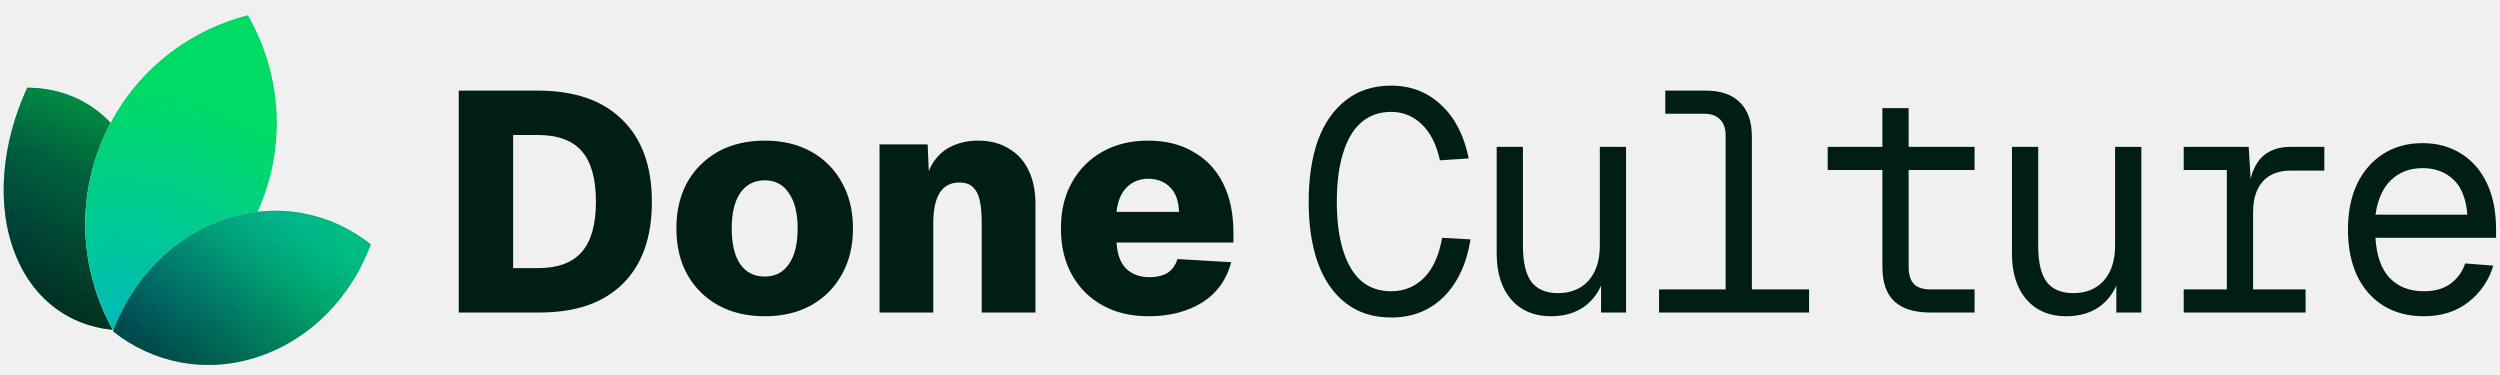
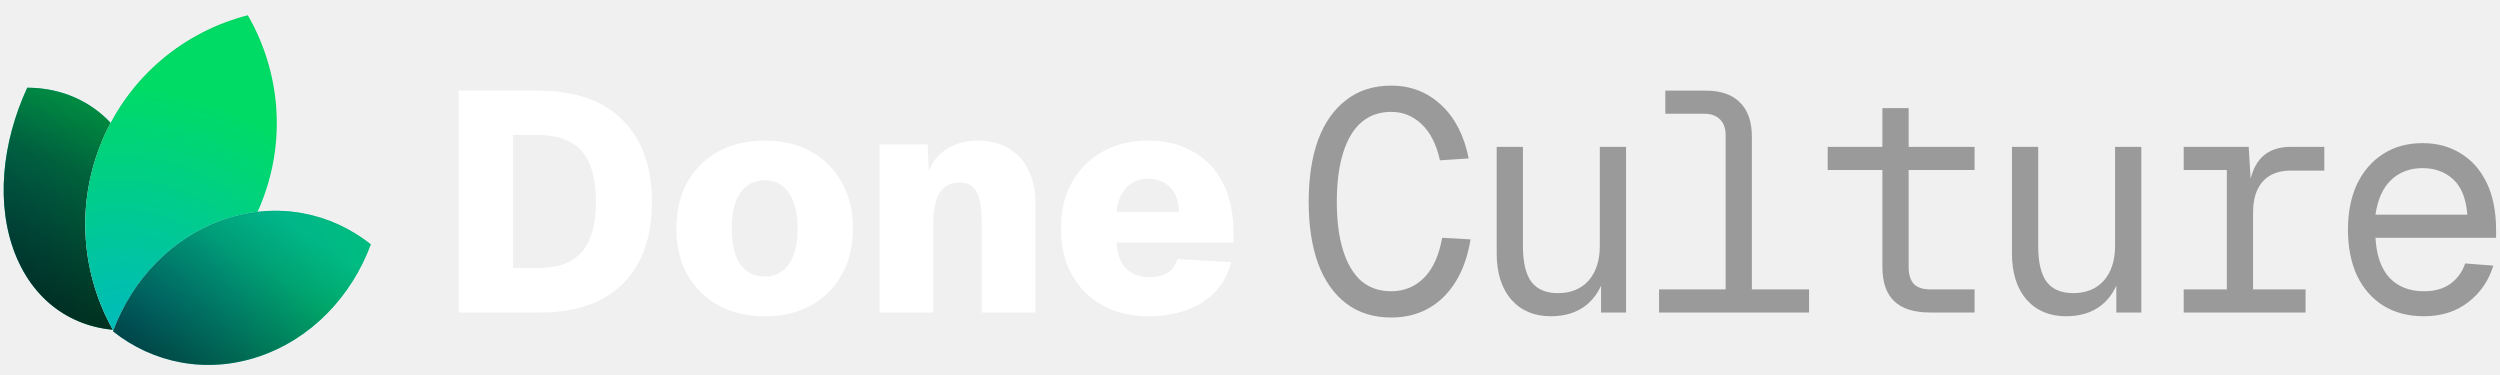
<svg xmlns="http://www.w3.org/2000/svg" width="160" height="24" viewBox="0 0 160 24" fill="none">
  <g clip-path="url(#clip0_3_37)">
    <path d="M7.953 21.139C4.896 21.13 2.255 19.458 0.987 16.29C-0.28 13.121 0.109 9.163 1.744 5.615C4.801 5.624 7.442 7.296 8.71 10.465C9.977 13.633 9.588 17.591 7.953 21.139Z" fill="white" />
    <path d="M7.953 21.139C4.896 21.13 2.255 19.458 0.987 16.29C-0.28 13.121 0.109 9.163 1.744 5.615C4.801 5.624 7.442 7.296 8.71 10.465C9.977 13.633 9.588 17.591 7.953 21.139Z" fill="url(#paint0_radial_3_37)" />
    <g style="mix-blend-mode:hard-light">
      <path d="M7.953 21.139C4.896 21.13 2.255 19.458 0.987 16.29C-0.28 13.121 0.109 9.163 1.744 5.615C4.801 5.624 7.442 7.296 8.71 10.465C9.977 13.633 9.588 17.591 7.953 21.139Z" fill="black" fill-opacity="0.5" />
    </g>
    <path style="mix-blend-mode:hard-light" d="M7.953 21.139C4.896 21.13 2.255 19.458 0.987 16.29C-0.28 13.121 0.109 9.163 1.744 5.615C4.801 5.624 7.442 7.296 8.71 10.465C9.977 13.633 9.588 17.591 7.953 21.139Z" fill="url(#paint1_linear_3_37)" fill-opacity="0.5" />
    <path d="M7.935 21.111C4.897 21.096 2.274 19.431 1.013 16.279C-0.248 13.124 0.136 9.182 1.762 5.643C4.8 5.659 7.423 7.324 8.684 10.476C9.945 13.63 9.561 17.572 7.935 21.111Z" stroke="url(#paint2_linear_3_37)" stroke-opacity="0.05" stroke-width="0.056" />
    <path d="M7.31 21.257C11.354 20.221 14.884 17.375 16.628 13.236C18.373 9.097 17.945 4.587 15.86 0.976C11.816 2.012 8.287 4.858 6.542 8.998C4.797 13.137 5.225 17.646 7.31 21.257Z" fill="white" />
    <path d="M7.31 21.257C11.354 20.221 14.884 17.375 16.628 13.236C18.373 9.097 17.945 4.587 15.86 0.976C11.816 2.012 8.287 4.858 6.542 8.998C4.797 13.137 5.225 17.646 7.31 21.257Z" fill="url(#paint3_radial_3_37)" />
    <path d="M16.602 13.225C14.864 17.349 11.351 20.187 7.324 21.225C5.253 17.624 4.829 13.132 6.568 9.009C8.306 4.885 11.819 2.047 15.846 1.009C17.918 4.61 18.341 9.101 16.602 13.225Z" stroke="url(#paint4_linear_3_37)" stroke-opacity="0.05" stroke-width="0.056" />
    <path d="M7.234 21.207C9.789 23.237 13.21 23.951 16.577 22.814C19.944 21.677 22.506 18.945 23.73 15.638C21.175 13.608 17.754 12.894 14.387 14.031C11.02 15.168 8.458 17.901 7.234 21.207Z" fill="white" />
    <path d="M7.234 21.207C9.789 23.237 13.21 23.951 16.577 22.814C19.944 21.677 22.506 18.945 23.73 15.638C21.175 13.608 17.754 12.894 14.387 14.031C11.02 15.168 8.458 17.901 7.234 21.207Z" fill="url(#paint5_radial_3_37)" />
    <g style="mix-blend-mode:hard-light">
      <path d="M7.234 21.207C9.789 23.237 13.21 23.951 16.577 22.814C19.944 21.677 22.506 18.945 23.73 15.638C21.175 13.608 17.754 12.894 14.387 14.031C11.02 15.168 8.458 17.901 7.234 21.207Z" fill="black" fill-opacity="0.2" />
    </g>
    <path style="mix-blend-mode:hard-light" d="M7.234 21.207C9.789 23.237 13.21 23.951 16.577 22.814C19.944 21.677 22.506 18.945 23.73 15.638C21.175 13.608 17.754 12.894 14.387 14.031C11.02 15.168 8.458 17.901 7.234 21.207Z" fill="url(#paint6_linear_3_37)" fill-opacity="0.5" />
    <path d="M16.568 22.787C13.218 23.918 9.814 23.212 7.267 21.198C8.492 17.907 11.044 15.189 14.396 14.058C17.747 12.927 21.15 13.633 23.697 15.648C22.472 18.938 19.92 21.656 16.568 22.787Z" stroke="url(#paint7_linear_3_37)" stroke-opacity="0.05" stroke-width="0.056" />
-     <path d="M29.36 20V5.8H34.42C36.767 5.8 38.567 6.42 39.82 7.66C41.087 8.887 41.72 10.64 41.72 12.92C41.72 15.187 41.1 16.933 39.86 18.16C38.62 19.387 36.847 20 34.54 20H29.36ZM32.84 17.16H34.42C35.7 17.16 36.64 16.813 37.24 16.12C37.84 15.427 38.14 14.353 38.14 12.9C38.14 11.447 37.84 10.373 37.24 9.68C36.64 8.987 35.7 8.64 34.42 8.64H32.84V17.16ZM48.949 20.24C47.816 20.24 46.823 20.007 45.969 19.54C45.129 19.073 44.469 18.42 43.989 17.58C43.523 16.74 43.289 15.753 43.289 14.62C43.289 13.487 43.523 12.5 43.989 11.66C44.469 10.82 45.129 10.167 45.969 9.7C46.823 9.233 47.816 9 48.949 9C50.083 9 51.069 9.233 51.909 9.7C52.749 10.167 53.403 10.82 53.869 11.66C54.349 12.5 54.589 13.487 54.589 14.62C54.589 15.753 54.349 16.74 53.869 17.58C53.403 18.42 52.749 19.073 51.909 19.54C51.069 20.007 50.083 20.24 48.949 20.24ZM48.949 17.7C49.616 17.7 50.129 17.433 50.489 16.9C50.863 16.367 51.049 15.607 51.049 14.62C51.049 13.647 50.863 12.893 50.489 12.36C50.129 11.813 49.616 11.54 48.949 11.54C48.269 11.54 47.743 11.813 47.369 12.36C47.009 12.893 46.829 13.647 46.829 14.62C46.829 15.607 47.009 16.367 47.369 16.9C47.743 17.433 48.269 17.7 48.949 17.7ZM56.29 20V9.24H59.37L59.51 12.54L59.09 12.46C59.184 11.607 59.39 10.927 59.71 10.42C60.044 9.913 60.457 9.553 60.95 9.34C61.444 9.113 61.99 9 62.59 9C63.35 9 64.004 9.167 64.55 9.5C65.11 9.82 65.537 10.287 65.83 10.9C66.124 11.5 66.27 12.227 66.27 13.08V20H62.83V14.26C62.83 13.713 62.79 13.247 62.71 12.86C62.63 12.473 62.484 12.18 62.27 11.98C62.07 11.78 61.777 11.68 61.39 11.68C60.83 11.68 60.41 11.907 60.13 12.36C59.864 12.8 59.73 13.433 59.73 14.26V20H56.29ZM73.499 20.24C72.379 20.24 71.399 20.007 70.559 19.54C69.719 19.073 69.065 18.42 68.599 17.58C68.132 16.74 67.899 15.753 67.899 14.62C67.899 13.487 68.132 12.507 68.599 11.68C69.065 10.84 69.712 10.187 70.539 9.72C71.379 9.24 72.359 9 73.479 9C74.599 9 75.565 9.24 76.379 9.72C77.205 10.187 77.839 10.86 78.279 11.74C78.719 12.62 78.939 13.667 78.939 14.88V15.52H71.459C71.499 16.267 71.705 16.827 72.079 17.2C72.465 17.56 72.959 17.74 73.559 17.74C74.012 17.74 74.392 17.653 74.699 17.48C75.005 17.293 75.225 16.993 75.359 16.58L78.799 16.78C78.505 17.9 77.885 18.76 76.939 19.36C75.992 19.947 74.845 20.24 73.499 20.24ZM71.459 13.56H75.459C75.432 12.853 75.239 12.327 74.879 11.98C74.519 11.62 74.052 11.44 73.479 11.44C72.932 11.44 72.472 11.627 72.099 12C71.739 12.373 71.525 12.893 71.459 13.56Z" fill="#001E13" />
-     <path d="M89.036 20.32C87.903 20.32 86.943 20.02 86.156 19.42C85.369 18.82 84.769 17.967 84.356 16.86C83.956 15.753 83.756 14.44 83.756 12.92C83.756 11.387 83.956 10.067 84.356 8.96C84.769 7.853 85.369 7 86.156 6.4C86.943 5.787 87.903 5.48 89.036 5.48C90.289 5.48 91.356 5.893 92.236 6.72C93.116 7.533 93.703 8.673 93.996 10.14L92.156 10.26C91.929 9.233 91.536 8.46 90.976 7.94C90.429 7.42 89.783 7.16 89.036 7.16C88.276 7.16 87.636 7.387 87.116 7.84C86.609 8.28 86.223 8.933 85.956 9.8C85.689 10.653 85.556 11.693 85.556 12.92C85.556 14.133 85.689 15.167 85.956 16.02C86.223 16.873 86.609 17.527 87.116 17.98C87.636 18.42 88.276 18.64 89.036 18.64C89.863 18.64 90.563 18.353 91.136 17.78C91.709 17.207 92.096 16.353 92.296 15.22L94.116 15.32C93.863 16.88 93.289 18.107 92.396 19C91.503 19.88 90.383 20.32 89.036 20.32ZM99.248 20.24C98.195 20.24 97.355 19.887 96.728 19.18C96.102 18.46 95.788 17.473 95.788 16.22V9.4H97.468V15.76C97.468 16.787 97.648 17.547 98.008 18.04C98.382 18.52 98.948 18.76 99.708 18.76C100.535 18.76 101.188 18.493 101.668 17.96C102.148 17.413 102.388 16.667 102.388 15.72V9.4H104.068V20H102.468V17.38L102.728 17.52C102.515 18.387 102.108 19.06 101.508 19.54C100.908 20.007 100.155 20.24 99.248 20.24ZM110.44 20V8.64C110.44 8.213 110.32 7.88 110.08 7.64C109.84 7.4 109.507 7.28 109.08 7.28H106.58V5.8H109.16C110.134 5.8 110.867 6.053 111.36 6.56C111.867 7.053 112.12 7.787 112.12 8.76V20H110.44ZM106.18 20V18.52H115.78V20H106.18ZM123.533 20C122.506 20 121.739 19.76 121.233 19.28C120.726 18.8 120.473 18.067 120.473 17.08V6.92H122.153V17.08C122.153 17.573 122.266 17.94 122.493 18.18C122.719 18.407 123.066 18.52 123.533 18.52H126.373V20H123.533ZM116.973 10.88V9.4H126.373V10.88H116.973ZM132.225 20.24C131.172 20.24 130.332 19.887 129.705 19.18C129.078 18.46 128.765 17.473 128.765 16.22V9.4H130.445V15.76C130.445 16.787 130.625 17.547 130.985 18.04C131.358 18.52 131.925 18.76 132.685 18.76C133.512 18.76 134.165 18.493 134.645 17.96C135.125 17.413 135.365 16.667 135.365 15.72V9.4H137.045V20H135.445V17.38L135.705 17.52C135.492 18.387 135.085 19.06 134.485 19.54C133.885 20.007 133.132 20.24 132.225 20.24ZM142.517 20V9.4H143.917L144.077 12.08L143.917 12.04C144.05 11.133 144.337 10.467 144.777 10.04C145.23 9.613 145.83 9.4 146.577 9.4H148.757V10.92H146.597C146.077 10.92 145.637 11.027 145.277 11.24C144.93 11.44 144.664 11.74 144.477 12.14C144.29 12.527 144.197 13.013 144.197 13.6V20H142.517ZM139.757 20V18.52H147.557V20H139.757ZM139.757 10.88V9.4H143.437V10.88H139.757ZM155.129 20.24C154.129 20.24 153.263 20.013 152.529 19.56C151.809 19.107 151.249 18.467 150.849 17.64C150.463 16.8 150.269 15.82 150.269 14.7C150.269 13.58 150.463 12.607 150.849 11.78C151.249 10.953 151.803 10.313 152.509 9.86C153.229 9.393 154.076 9.16 155.049 9.16C155.969 9.16 156.783 9.38 157.489 9.82C158.196 10.247 158.749 10.873 159.149 11.7C159.549 12.527 159.749 13.533 159.749 14.72V15.22H152.029C152.096 16.353 152.396 17.207 152.929 17.78C153.476 18.353 154.209 18.64 155.129 18.64C155.823 18.64 156.389 18.48 156.829 18.16C157.283 17.827 157.596 17.393 157.769 16.86L159.569 17C159.289 17.947 158.756 18.727 157.969 19.34C157.196 19.94 156.249 20.24 155.129 20.24ZM152.029 13.74H157.909C157.829 12.713 157.529 11.96 157.009 11.48C156.489 11 155.836 10.76 155.049 10.76C154.236 10.76 153.563 11.013 153.029 11.52C152.509 12.013 152.176 12.753 152.029 13.74Z" fill="#001E13" />
+     <path d="M29.36 20V5.8H34.42C36.767 5.8 38.567 6.42 39.82 7.66C41.087 8.887 41.72 10.64 41.72 12.92C41.72 15.187 41.1 16.933 39.86 18.16C38.62 19.387 36.847 20 34.54 20H29.36ZM32.84 17.16H34.42C35.7 17.16 36.64 16.813 37.24 16.12C37.84 15.427 38.14 14.353 38.14 12.9C38.14 11.447 37.84 10.373 37.24 9.68C36.64 8.987 35.7 8.64 34.42 8.64H32.84V17.16ZM48.949 20.24C47.816 20.24 46.823 20.007 45.969 19.54C45.129 19.073 44.469 18.42 43.989 17.58C43.523 16.74 43.289 15.753 43.289 14.62C43.289 13.487 43.523 12.5 43.989 11.66C44.469 10.82 45.129 10.167 45.969 9.7C46.823 9.233 47.816 9 48.949 9C50.083 9 51.069 9.233 51.909 9.7C52.749 10.167 53.403 10.82 53.869 11.66C54.349 12.5 54.589 13.487 54.589 14.62C54.589 15.753 54.349 16.74 53.869 17.58C53.403 18.42 52.749 19.073 51.909 19.54C51.069 20.007 50.083 20.24 48.949 20.24ZM48.949 17.7C49.616 17.7 50.129 17.433 50.489 16.9C50.863 16.367 51.049 15.607 51.049 14.62C51.049 13.647 50.863 12.893 50.489 12.36C50.129 11.813 49.616 11.54 48.949 11.54C48.269 11.54 47.743 11.813 47.369 12.36C47.009 12.893 46.829 13.647 46.829 14.62C46.829 15.607 47.009 16.367 47.369 16.9C47.743 17.433 48.269 17.7 48.949 17.7ZM56.29 20V9.24H59.37L59.51 12.54L59.09 12.46C59.184 11.607 59.39 10.927 59.71 10.42C60.044 9.913 60.457 9.553 60.95 9.34C61.444 9.113 61.99 9 62.59 9C63.35 9 64.004 9.167 64.55 9.5C65.11 9.82 65.537 10.287 65.83 10.9C66.124 11.5 66.27 12.227 66.27 13.08V20H62.83V14.26C62.83 13.713 62.79 13.247 62.71 12.86C62.63 12.473 62.484 12.18 62.27 11.98C62.07 11.78 61.777 11.68 61.39 11.68C60.83 11.68 60.41 11.907 60.13 12.36C59.864 12.8 59.73 13.433 59.73 14.26V20H56.29ZM73.499 20.24C72.379 20.24 71.399 20.007 70.559 19.54C69.719 19.073 69.065 18.42 68.599 17.58C68.132 16.74 67.899 15.753 67.899 14.62C67.899 13.487 68.132 12.507 68.599 11.68C69.065 10.84 69.712 10.187 70.539 9.72C71.379 9.24 72.359 9 73.479 9C74.599 9 75.565 9.24 76.379 9.72C77.205 10.187 77.839 10.86 78.279 11.74C78.719 12.62 78.939 13.667 78.939 14.88V15.52H71.459C71.499 16.267 71.705 16.827 72.079 17.2C72.465 17.56 72.959 17.74 73.559 17.74C74.012 17.74 74.392 17.653 74.699 17.48C75.005 17.293 75.225 16.993 75.359 16.58L78.799 16.78C78.505 17.9 77.885 18.76 76.939 19.36C75.992 19.947 74.845 20.24 73.499 20.24ZM71.459 13.56H75.459C75.432 12.853 75.239 12.327 74.879 11.98C74.519 11.62 74.052 11.44 73.479 11.44C72.932 11.44 72.472 11.627 72.099 12C71.739 12.373 71.525 12.893 71.459 13.56Z" fill="white" />
+     <path d="M89.036 20.32C87.903 20.32 86.943 20.02 86.156 19.42C85.369 18.82 84.769 17.967 84.356 16.86C83.956 15.753 83.756 14.44 83.756 12.92C83.756 11.387 83.956 10.067 84.356 8.96C84.769 7.853 85.369 7 86.156 6.4C86.943 5.787 87.903 5.48 89.036 5.48C90.289 5.48 91.356 5.893 92.236 6.72C93.116 7.533 93.703 8.673 93.996 10.14L92.156 10.26C91.929 9.233 91.536 8.46 90.976 7.94C90.429 7.42 89.783 7.16 89.036 7.16C88.276 7.16 87.636 7.387 87.116 7.84C86.609 8.28 86.223 8.933 85.956 9.8C85.689 10.653 85.556 11.693 85.556 12.92C85.556 14.133 85.689 15.167 85.956 16.02C86.223 16.873 86.609 17.527 87.116 17.98C87.636 18.42 88.276 18.64 89.036 18.64C89.863 18.64 90.563 18.353 91.136 17.78C91.709 17.207 92.096 16.353 92.296 15.22L94.116 15.32C93.863 16.88 93.289 18.107 92.396 19C91.503 19.88 90.383 20.32 89.036 20.32ZM99.248 20.24C98.195 20.24 97.355 19.887 96.728 19.18C96.102 18.46 95.788 17.473 95.788 16.22V9.4H97.468V15.76C97.468 16.787 97.648 17.547 98.008 18.04C98.382 18.52 98.948 18.76 99.708 18.76C100.535 18.76 101.188 18.493 101.668 17.96C102.148 17.413 102.388 16.667 102.388 15.72V9.4H104.068V20H102.468V17.38L102.728 17.52C102.515 18.387 102.108 19.06 101.508 19.54C100.908 20.007 100.155 20.24 99.248 20.24ZM110.44 20V8.64C110.44 8.213 110.32 7.88 110.08 7.64C109.84 7.4 109.507 7.28 109.08 7.28H106.58V5.8H109.16C110.134 5.8 110.867 6.053 111.36 6.56C111.867 7.053 112.12 7.787 112.12 8.76V20H110.44ZM106.18 20V18.52H115.78V20H106.18ZM123.533 20C122.506 20 121.739 19.76 121.233 19.28C120.726 18.8 120.473 18.067 120.473 17.08V6.92H122.153V17.08C122.153 17.573 122.266 17.94 122.493 18.18C122.719 18.407 123.066 18.52 123.533 18.52H126.373V20H123.533ZM116.973 10.88V9.4H126.373V10.88H116.973ZM132.225 20.24C131.172 20.24 130.332 19.887 129.705 19.18C129.078 18.46 128.765 17.473 128.765 16.22V9.4H130.445V15.76C130.445 16.787 130.625 17.547 130.985 18.04C131.358 18.52 131.925 18.76 132.685 18.76C133.512 18.76 134.165 18.493 134.645 17.96C135.125 17.413 135.365 16.667 135.365 15.72V9.4H137.045V20H135.445V17.38L135.705 17.52C135.492 18.387 135.085 19.06 134.485 19.54C133.885 20.007 133.132 20.24 132.225 20.24ZM142.517 20V9.4H143.917L144.077 12.08L143.917 12.04C144.05 11.133 144.337 10.467 144.777 10.04C145.23 9.613 145.83 9.4 146.577 9.4H148.757V10.92H146.597C146.077 10.92 145.637 11.027 145.277 11.24C144.93 11.44 144.664 11.74 144.477 12.14C144.29 12.527 144.197 13.013 144.197 13.6V20H142.517ZM139.757 20V18.52H147.557V20H139.757ZM139.757 10.88V9.4H143.437V10.88H139.757ZM155.129 20.24C154.129 20.24 153.263 20.013 152.529 19.56C151.809 19.107 151.249 18.467 150.849 17.64C150.463 16.8 150.269 15.82 150.269 14.7C150.269 13.58 150.463 12.607 150.849 11.78C151.249 10.953 151.803 10.313 152.509 9.86C153.229 9.393 154.076 9.16 155.049 9.16C155.969 9.16 156.783 9.38 157.489 9.82C158.196 10.247 158.749 10.873 159.149 11.7C159.549 12.527 159.749 13.533 159.749 14.72V15.22H152.029C152.096 16.353 152.396 17.207 152.929 17.78C153.476 18.353 154.209 18.64 155.129 18.64C155.823 18.64 156.389 18.48 156.829 18.16C157.283 17.827 157.596 17.393 157.769 16.86L159.569 17C159.289 17.947 158.756 18.727 157.969 19.34C157.196 19.94 156.249 20.24 155.129 20.24ZM152.029 13.74H157.909C157.829 12.713 157.529 11.96 157.009 11.48C156.489 11 155.836 10.76 155.049 10.76C154.236 10.76 153.563 11.013 153.029 11.52C152.509 12.013 152.176 12.753 152.029 13.74Z" fill="#9A9A9A" />
  </g>
  <defs>
    <radialGradient id="paint0_radial_3_37" cx="0" cy="0" r="1" gradientUnits="userSpaceOnUse" gradientTransform="translate(-3.00504 15.023) rotate(-10.029) scale(17.9572 17.784)">
      <stop stop-color="#00B0BB" />
      <stop offset="1" stop-color="#00DB65" />
    </radialGradient>
    <linearGradient id="paint1_linear_3_37" x1="7.39" y1="4.813" x2="1.63" y2="18.689" gradientUnits="userSpaceOnUse">
      <stop stop-color="#18E299" />
      <stop offset="1" />
    </linearGradient>
    <linearGradient id="paint2_linear_3_37" x1="7.948" y1="8.016" x2="1.761" y2="18.746" gradientUnits="userSpaceOnUse">
      <stop />
      <stop offset="1" stop-opacity="0" />
    </linearGradient>
    <radialGradient id="paint3_radial_3_37" cx="0" cy="0" r="1" gradientUnits="userSpaceOnUse" gradientTransform="translate(8.11404 20.8822) rotate(-75.7542) scale(21.6246 23.7772)">
      <stop stop-color="#00BBBB" />
      <stop offset="0.713" stop-color="#00DB65" />
    </radialGradient>
    <linearGradient id="paint4_linear_3_37" x1="7.602" y1="5.871" x2="15.556" y2="16.372" gradientUnits="userSpaceOnUse">
      <stop />
      <stop offset="1" stop-opacity="0" />
    </linearGradient>
-     <radialGradient id="paint5_radial_3_37" cx="0" cy="0" r="1" gradientUnits="userSpaceOnUse" gradientTransform="translate(7.84536 21.5181) rotate(-20.3525) scale(18.5603 17.32)">
+     <radialGradient id="paint5_radial_3_37" cx="0" cy="0" r="1" gradientUnits="userSpaceOnUse" gradientTransform="translate(7.84539 21.5181) rotate(-20.3525) scale(18.5603 17.32)">
      <stop stop-color="#00B0BB" />
      <stop offset="1" stop-color="#00DB65" />
    </radialGradient>
    <linearGradient id="paint6_linear_3_37" x1="16.808" y1="13.007" x2="10.041" y2="22.994" gradientUnits="userSpaceOnUse">
      <stop stop-color="#00B1BC" />
      <stop offset="1" />
    </linearGradient>
    <linearGradient id="paint7_linear_3_37" x1="16.808" y1="13.007" x2="14.169" y2="23.841" gradientUnits="userSpaceOnUse">
      <stop />
      <stop offset="1" stop-opacity="0" />
    </linearGradient>
    <clipPath id="clip0_3_37">
      <rect width="160" height="24" fill="white" />
    </clipPath>
  </defs>
</svg>
